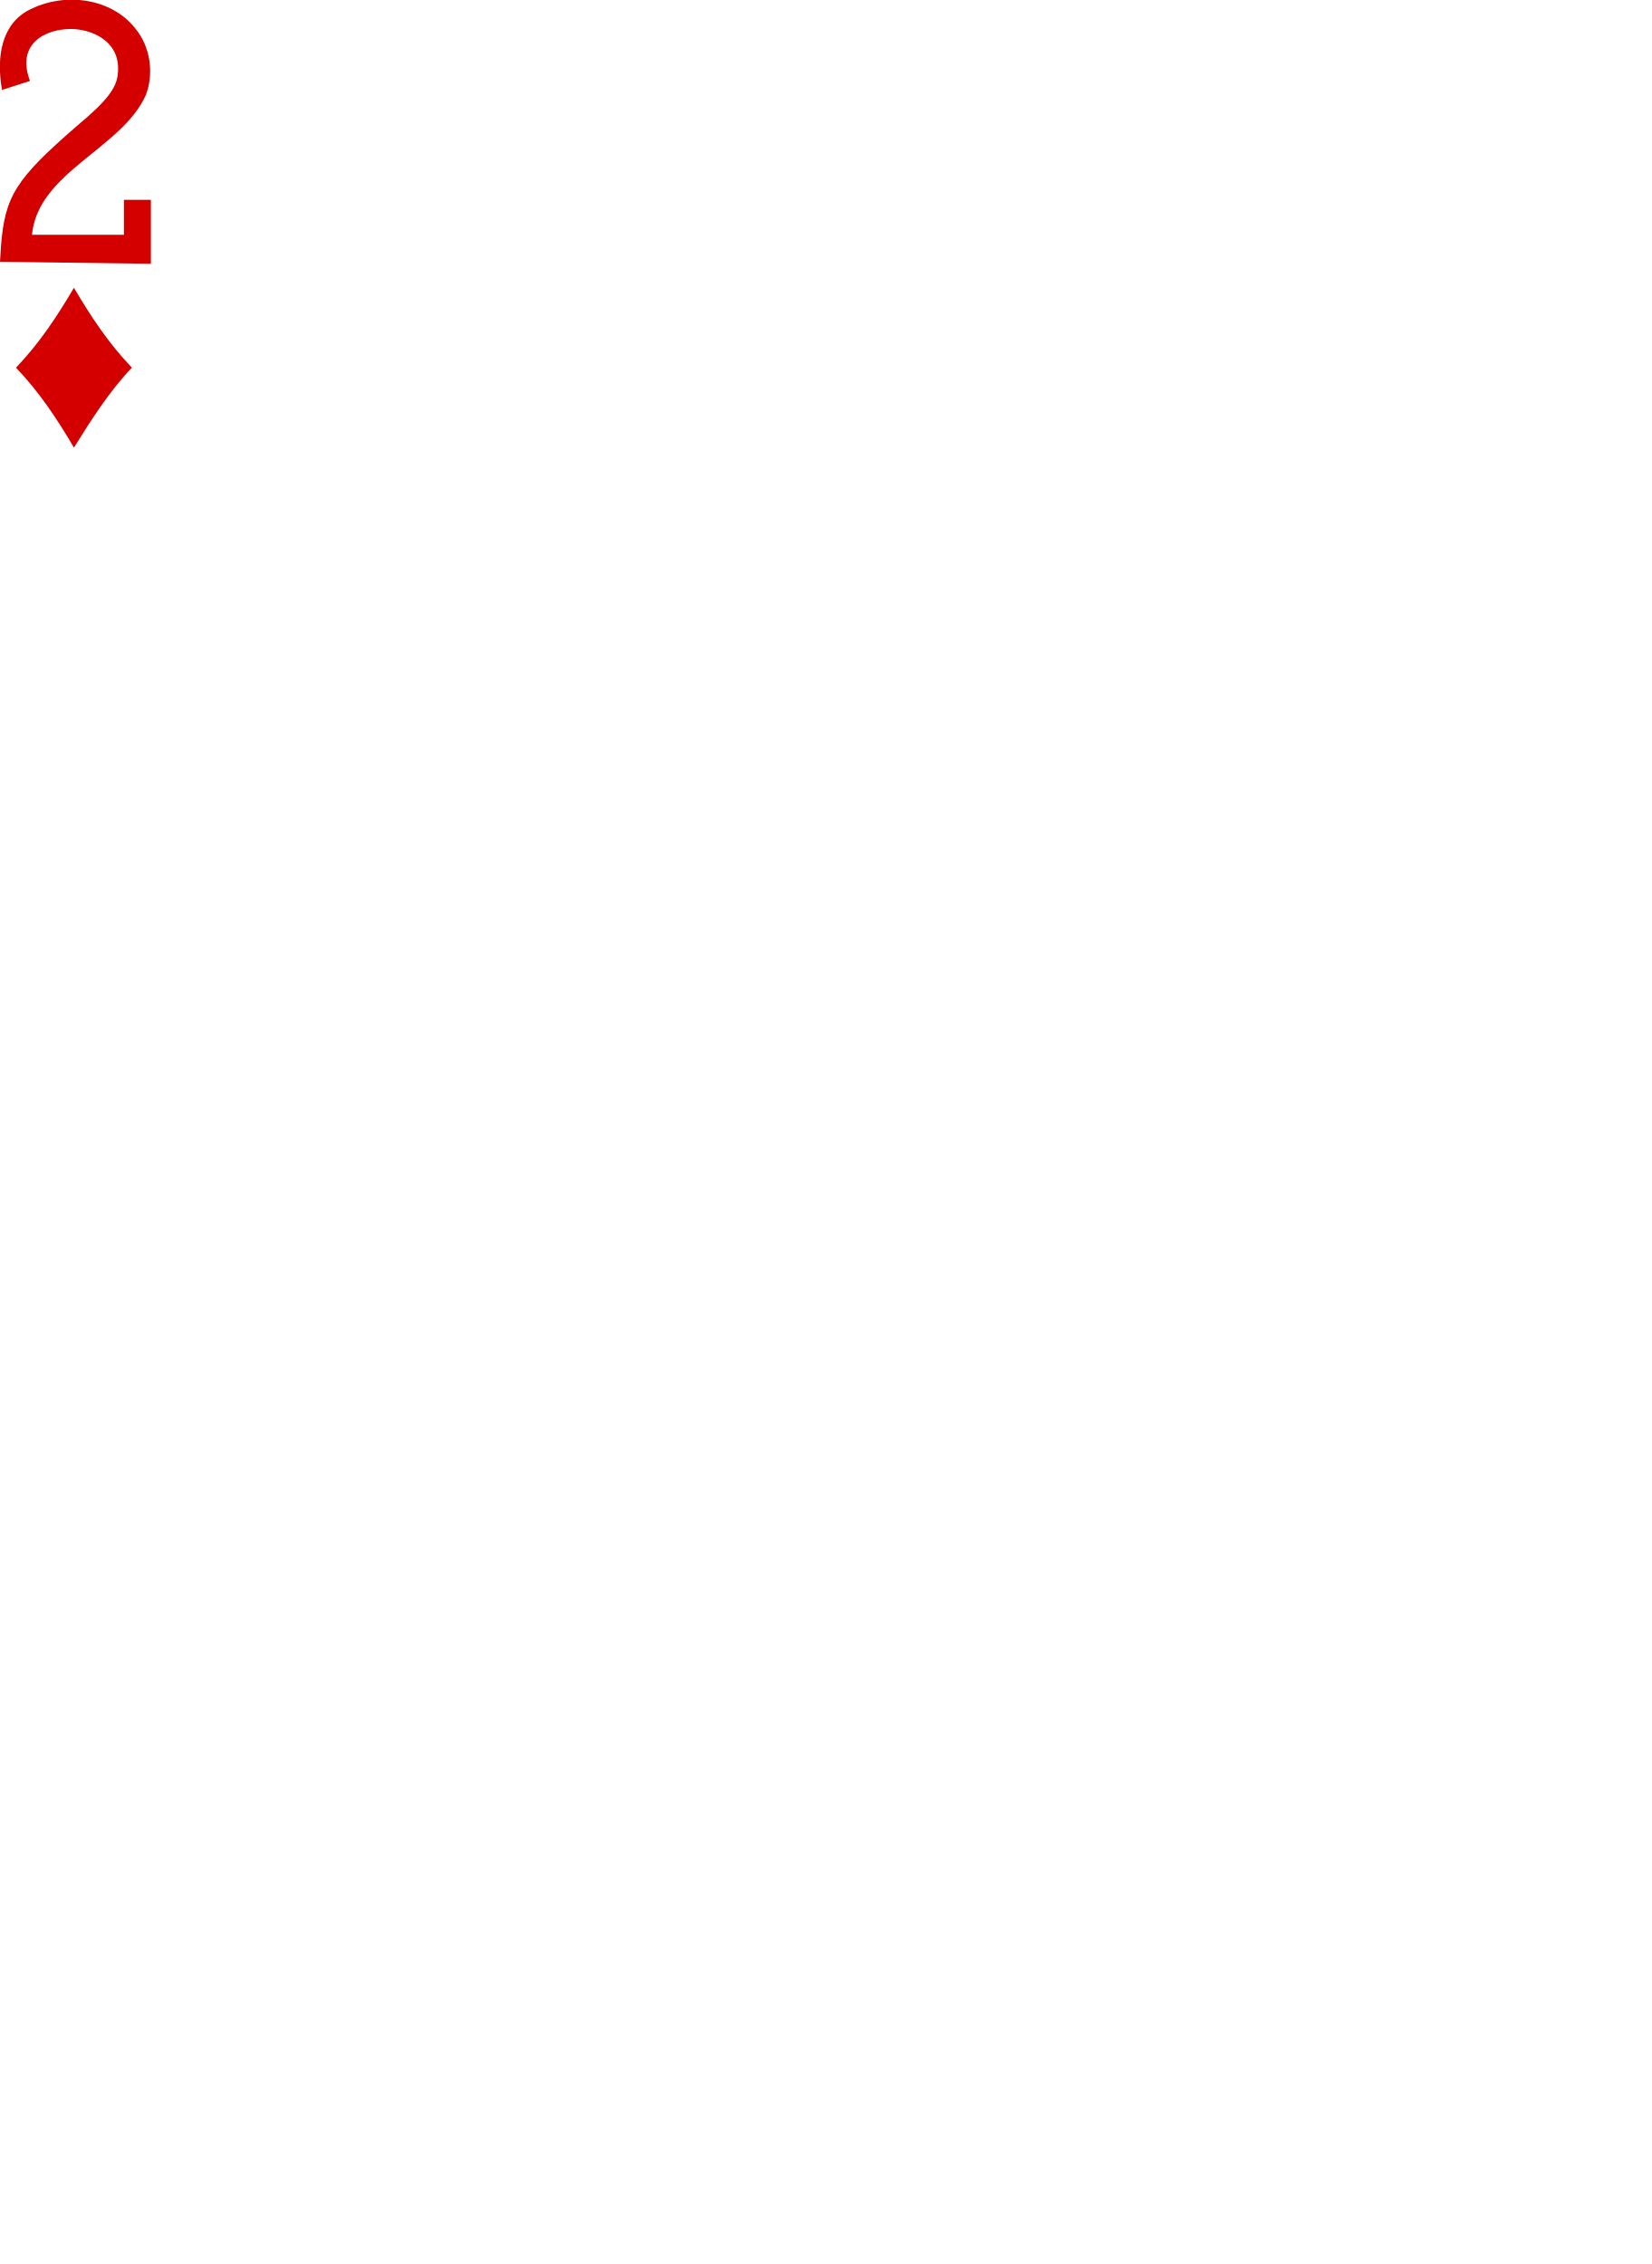
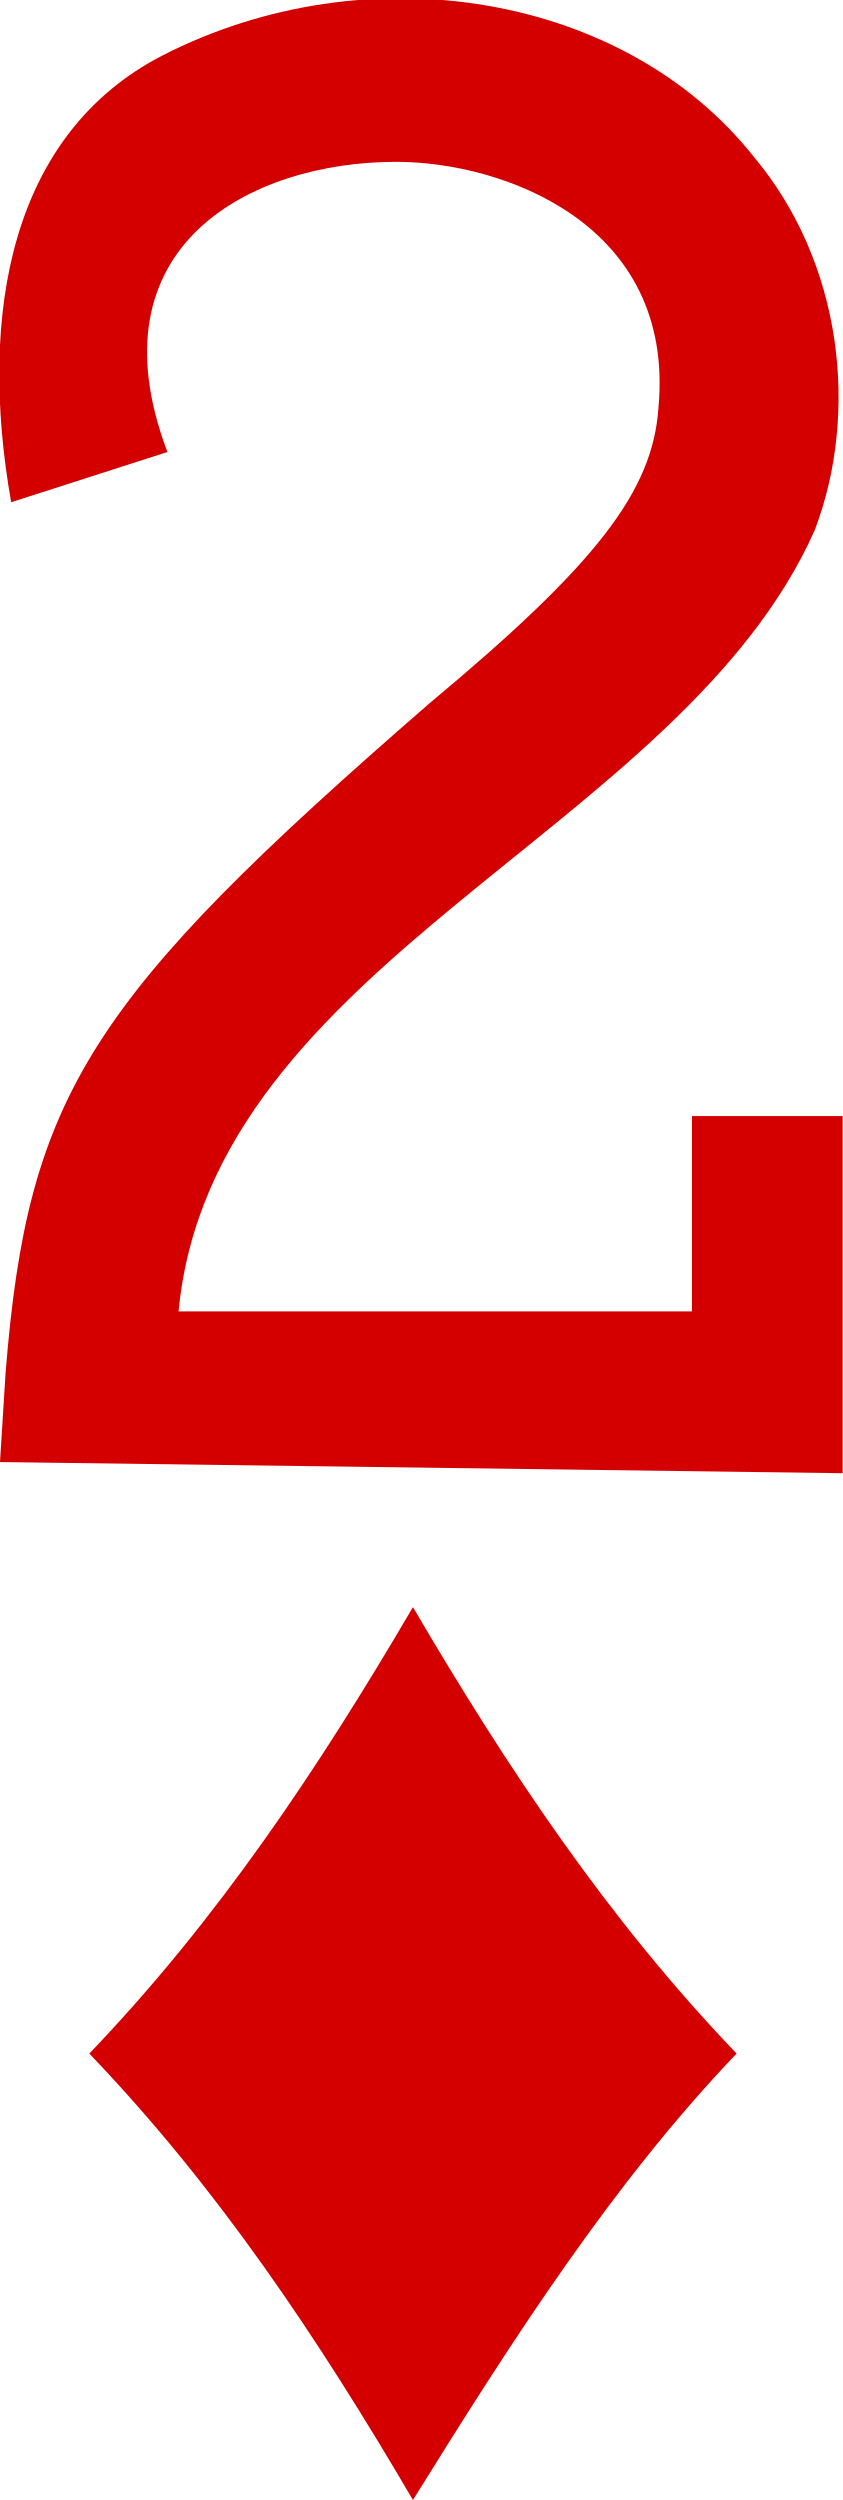
- <svg xmlns="http://www.w3.org/2000/svg" version="1.1" id="Layer_1" x="0px" y="0px" viewBox="0 0 165.3 226.6" style="enable-background:new 0 0 165.3 226.6;" xml:space="preserve">
+ <svg xmlns="http://www.w3.org/2000/svg" version="1.1" x="0px" y="0px" width="15.1px" height="44.8px" viewBox="0 0 15.1 44.8" style="enable-background:new 0 0 15.1 44.8;" xml:space="preserve">
  <style type="text/css">
	.st0{fill:#D40000;}
</style>
-   <path id="path6518-2_1_" class="st0" d="M7.4,44.8c-1.7-2.9-3.5-5.6-5.8-8c2.3-2.4,4.1-5.1,5.8-8c1.7,2.9,3.5,5.6,5.8,8  C11,39.1,9.2,41.9,7.4,44.8z" />
-   <path id="path15-34-1-4-2_1_" class="st0" d="M0,26.2l0.1-1.6c0.4-5,1.5-6.7,7.6-12c3-2.5,4-3.8,4.1-5.3C12.1,4,9,2.9,7.1,2.9  c-2.6,0-5.5,1.5-4.1,5.2L0.2,9c-0.6-3.4,0-6.6,2.7-8c3.7-1.9,8.3-1.1,10.6,1.8c1.6,1.9,1.9,4.6,1.1,6.7c-2.4,5.4-10.8,7.7-11.4,14  h9.2V20h2.7v6.4L0,26.2L0,26.2z" />
+   <defs>
+ </defs>
+   <path id="path6518-2_2_" class="st0" d="M7.4,44.8c-1.7-2.9-3.5-5.6-5.8-8c2.3-2.4,4.1-5.1,5.8-8c1.7,2.9,3.5,5.6,5.8,8  C11,39.1,9.2,41.9,7.4,44.8z" />
+   <path id="path15-34-1-4-2_2_" class="st0" d="M0,26.2l0.1-1.6c0.4-5,1.5-6.7,7.6-12c3-2.5,4-3.8,4.1-5.3C12.1,4,9,2.9,7.1,2.9  C4.5,2.9,1.6,4.4,3,8.1L0.2,9c-0.6-3.4,0-6.6,2.7-8c3.7-1.9,8.3-1.1,10.6,1.8c1.6,1.9,1.9,4.6,1.1,6.7c-2.4,5.4-10.8,7.7-11.4,14  h9.2V20h2.7v6.4L0,26.2L0,26.2z" />
</svg>
